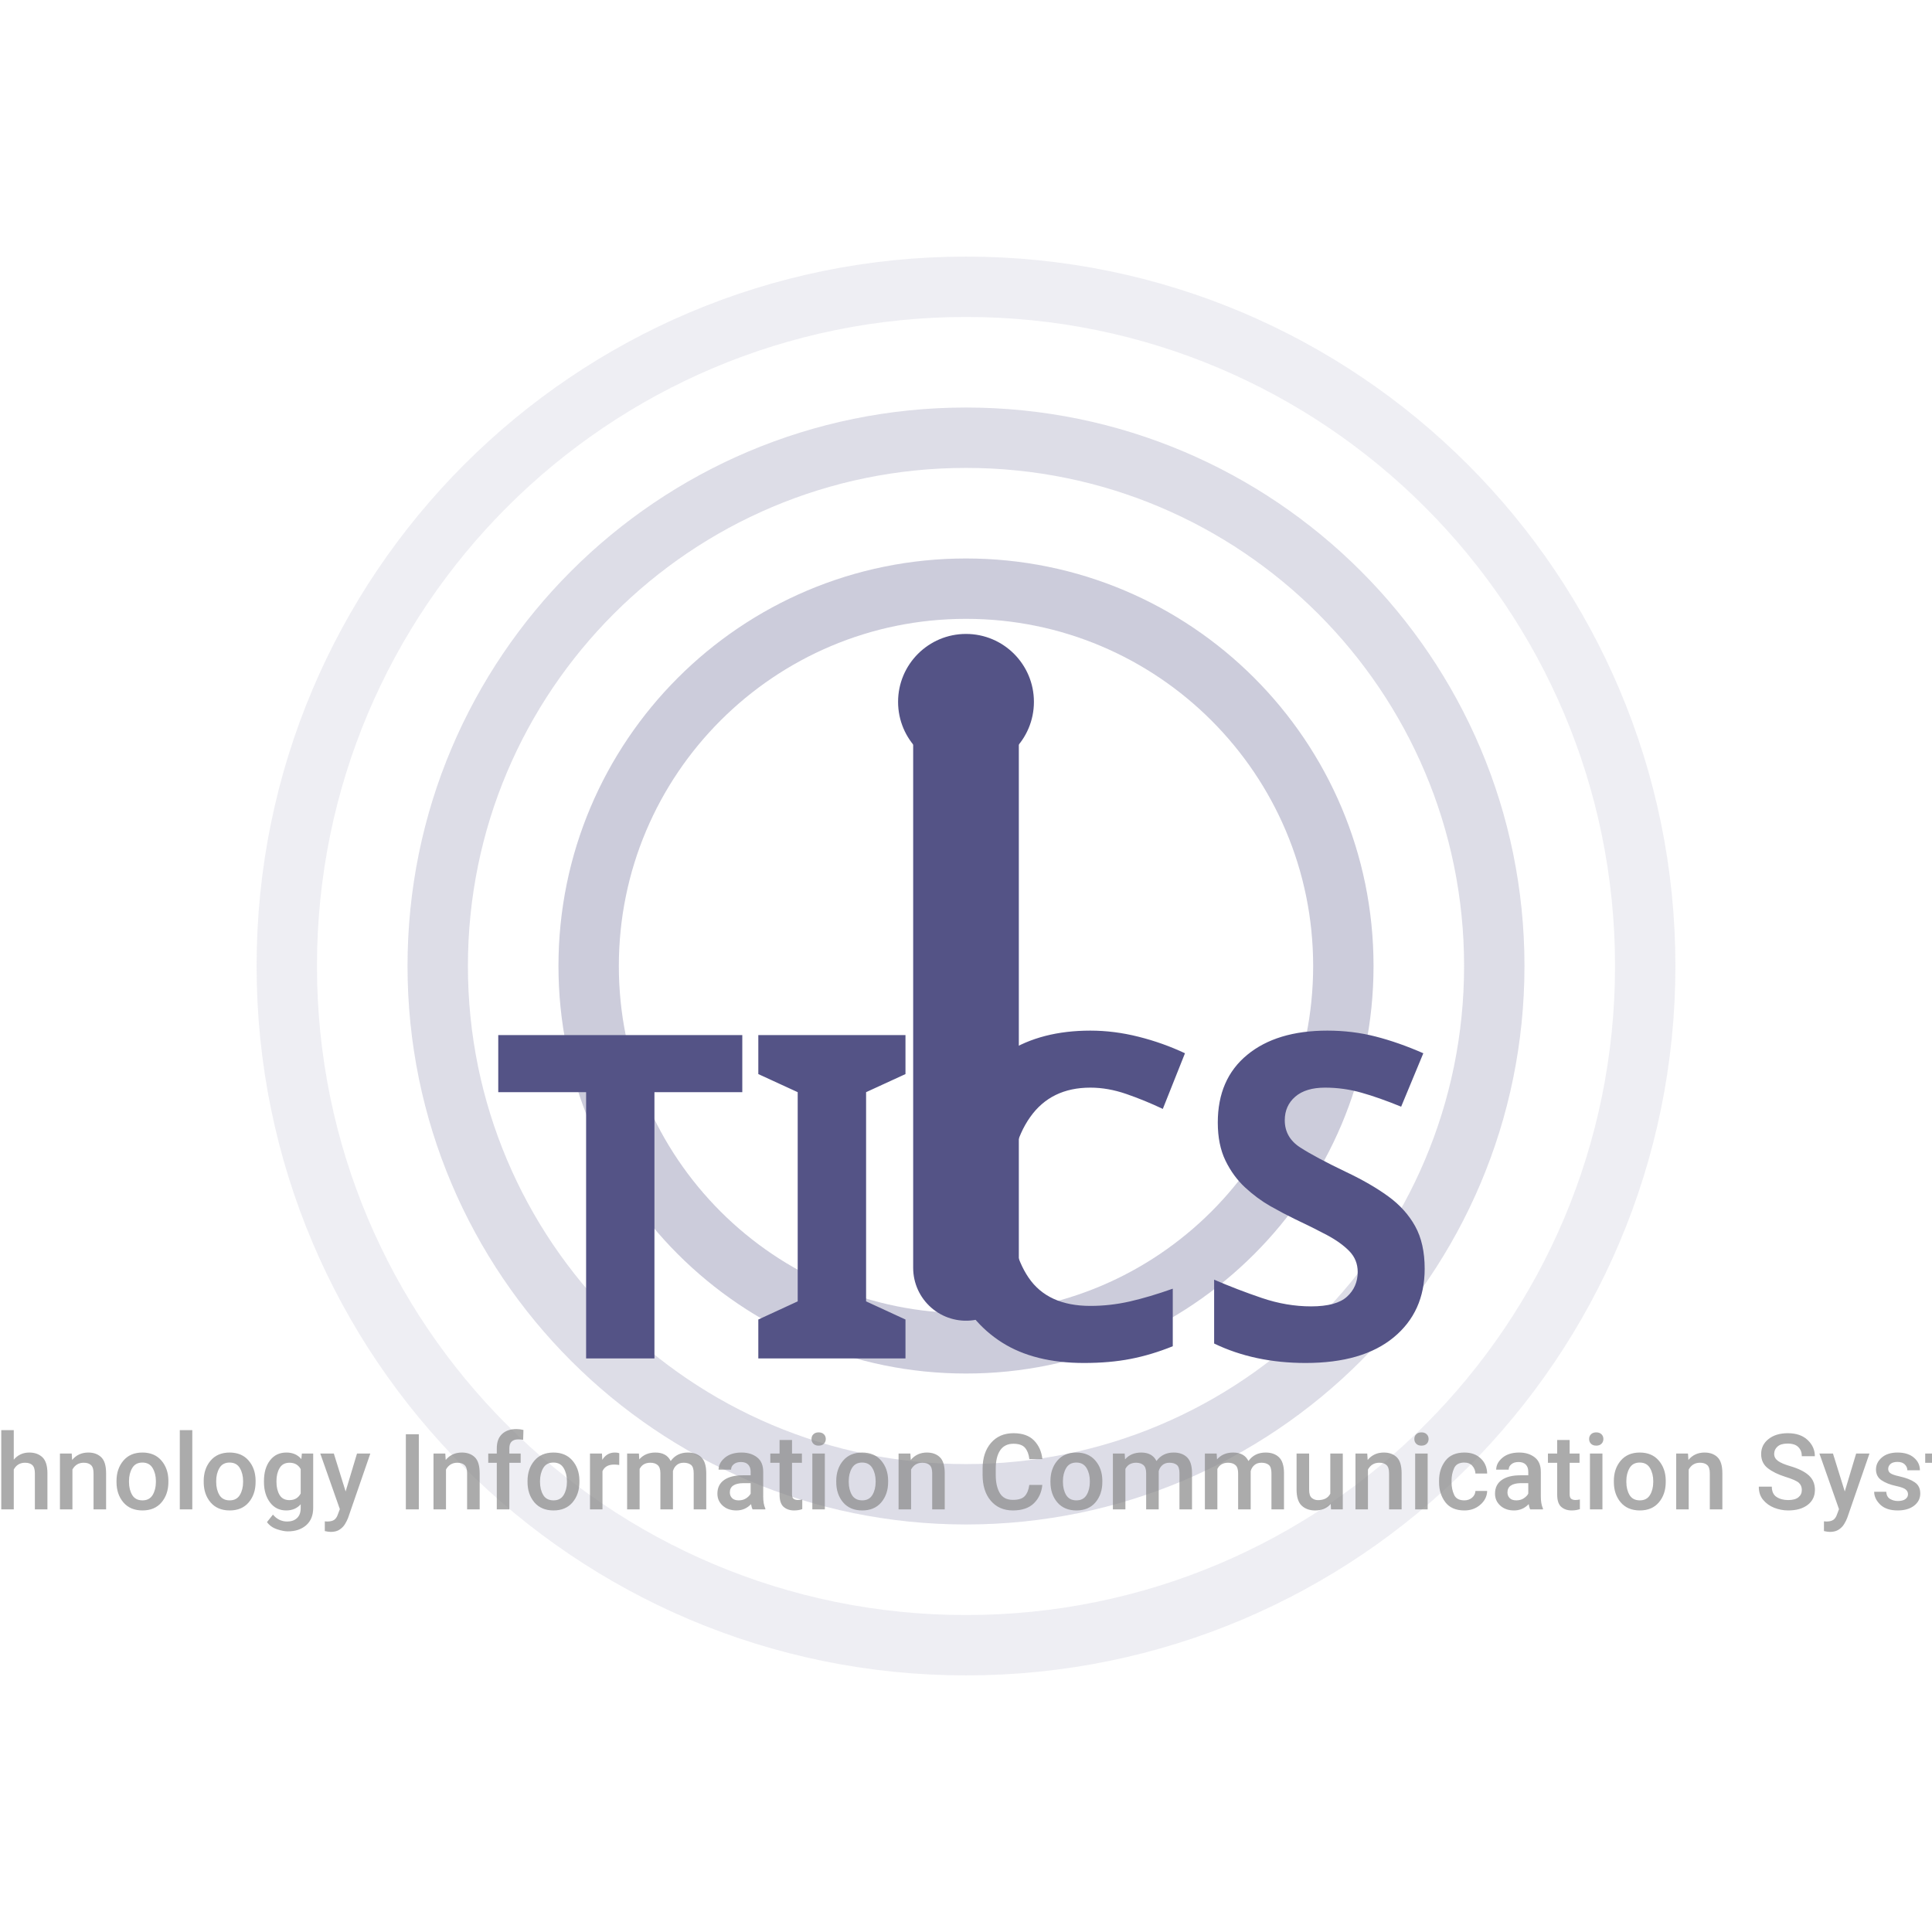
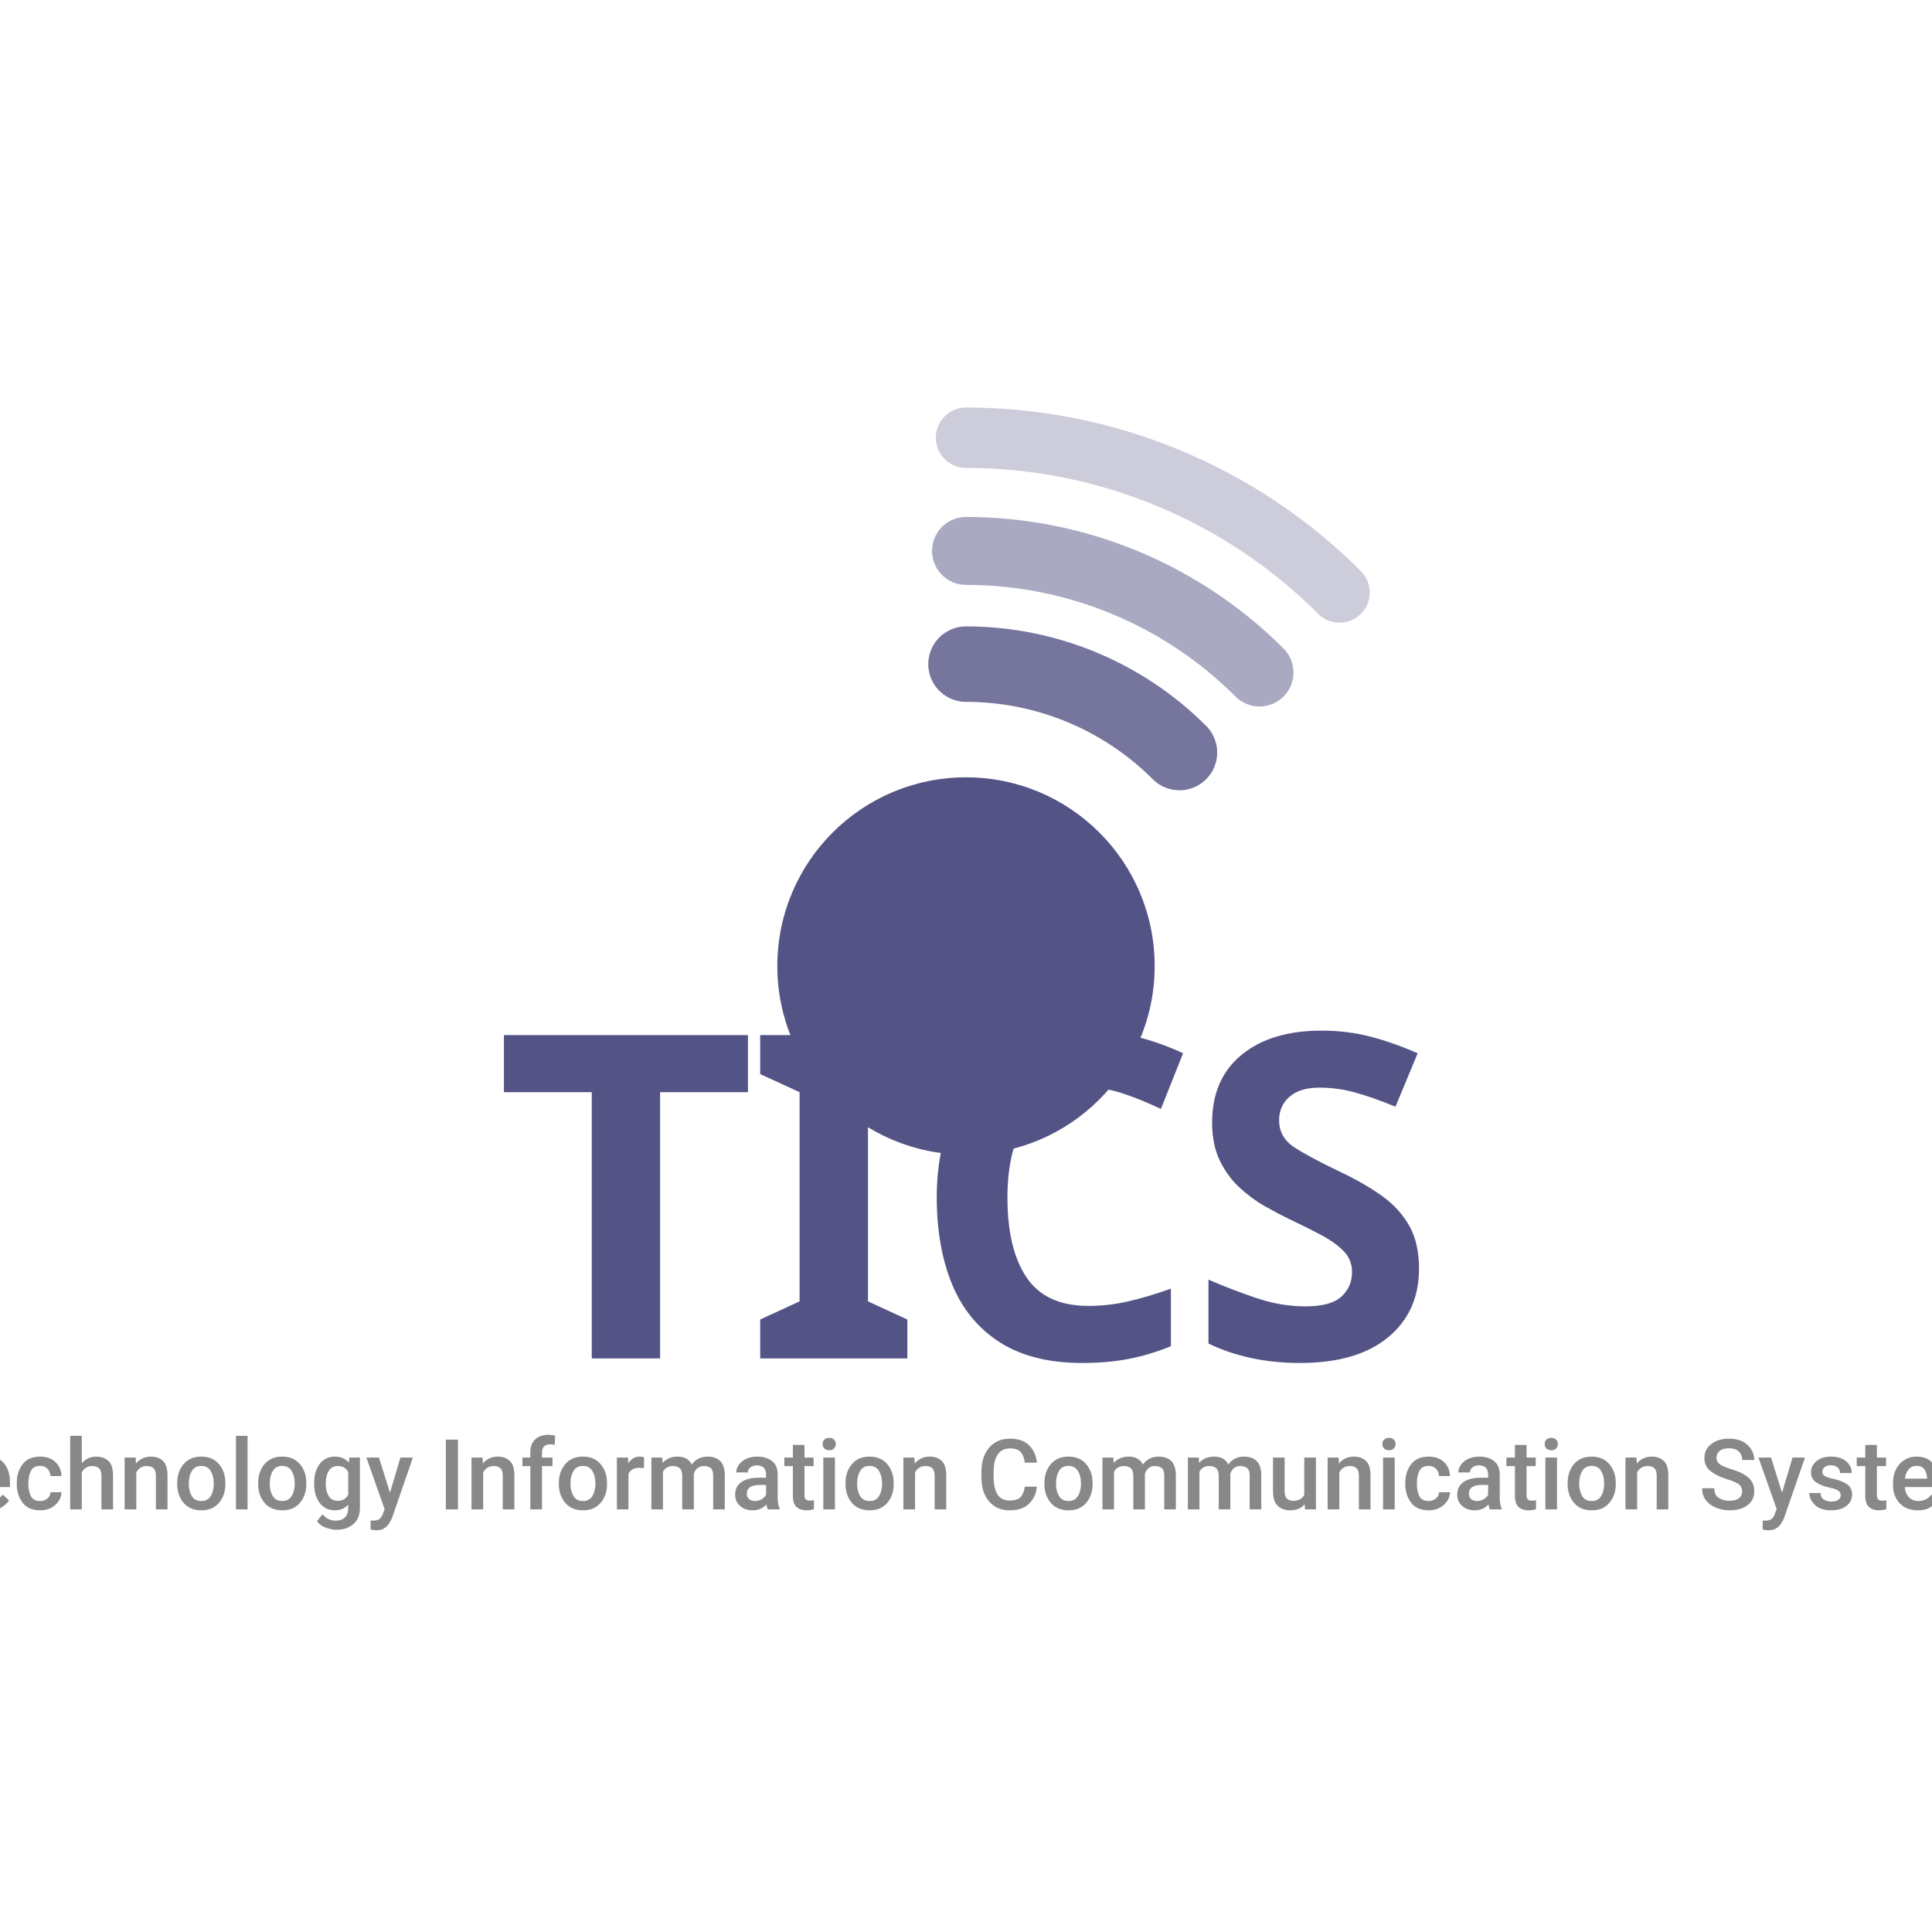
<svg xmlns="http://www.w3.org/2000/svg" width="512" height="512" viewBox="0 0 512 512">
  <rect width="512" height="512" fill="none" />
  <g transform="translate(256, 256)">
-     <line x1="0" y1="80" x2="0" y2="-60" stroke="#545386" stroke-width="28" stroke-linecap="round" />
-     <circle cx="0" cy="-70" r="18" fill="#545386" />
-     <circle cx="0" cy="0" r="100" fill="none" stroke="#545386" stroke-width="16" opacity="0.3" />
-     <circle cx="0" cy="0" r="140" fill="none" stroke="#545386" stroke-width="16" opacity="0.2" />
-     <circle cx="0" cy="0" r="180" fill="none" stroke="#545386" stroke-width="16" opacity="0.1" />
+     <circle cx="0" cy="0" r="50" fill="#545386" />
+     <path d="M 0 -80 A 80 80 0 0 1 56.57 -56.57" fill="none" stroke="#545386" stroke-width="20" stroke-linecap="round" opacity="0.8" />
+     <path d="M 0 -110 A 110 110 0 0 1 77.78 -77.78" fill="none" stroke="#545386" stroke-width="18" stroke-linecap="round" opacity="0.5" />
+     <path d="M 0 -140 A 140 140 0 0 1 98.99 -98.99" fill="none" stroke="#545386" stroke-width="16" stroke-linecap="round" opacity="0.3" />
  </g>
-   <text x="256" y="360" font-family="Montserrat, sans-serif" font-weight="800" font-size="120" fill="#545386" text-anchor="middle" letter-spacing="-2">
+   <text x="256" y="360" font-family="Montserrat, sans-serif" font-weight="800" font-size="120" fill="#545386" text-anchor="middle" letter-spacing="-3">
    TICS
  </text>
-   <text x="256" y="400" font-family="Roboto, sans-serif" font-weight="500" font-size="28" fill="#888" text-anchor="middle" opacity="0.7">
+   <text x="256" y="400" font-family="Roboto, sans-serif" font-weight="500" font-size="26" fill="#888" text-anchor="middle">
    Technology Information Communication System
  </text>
</svg>
